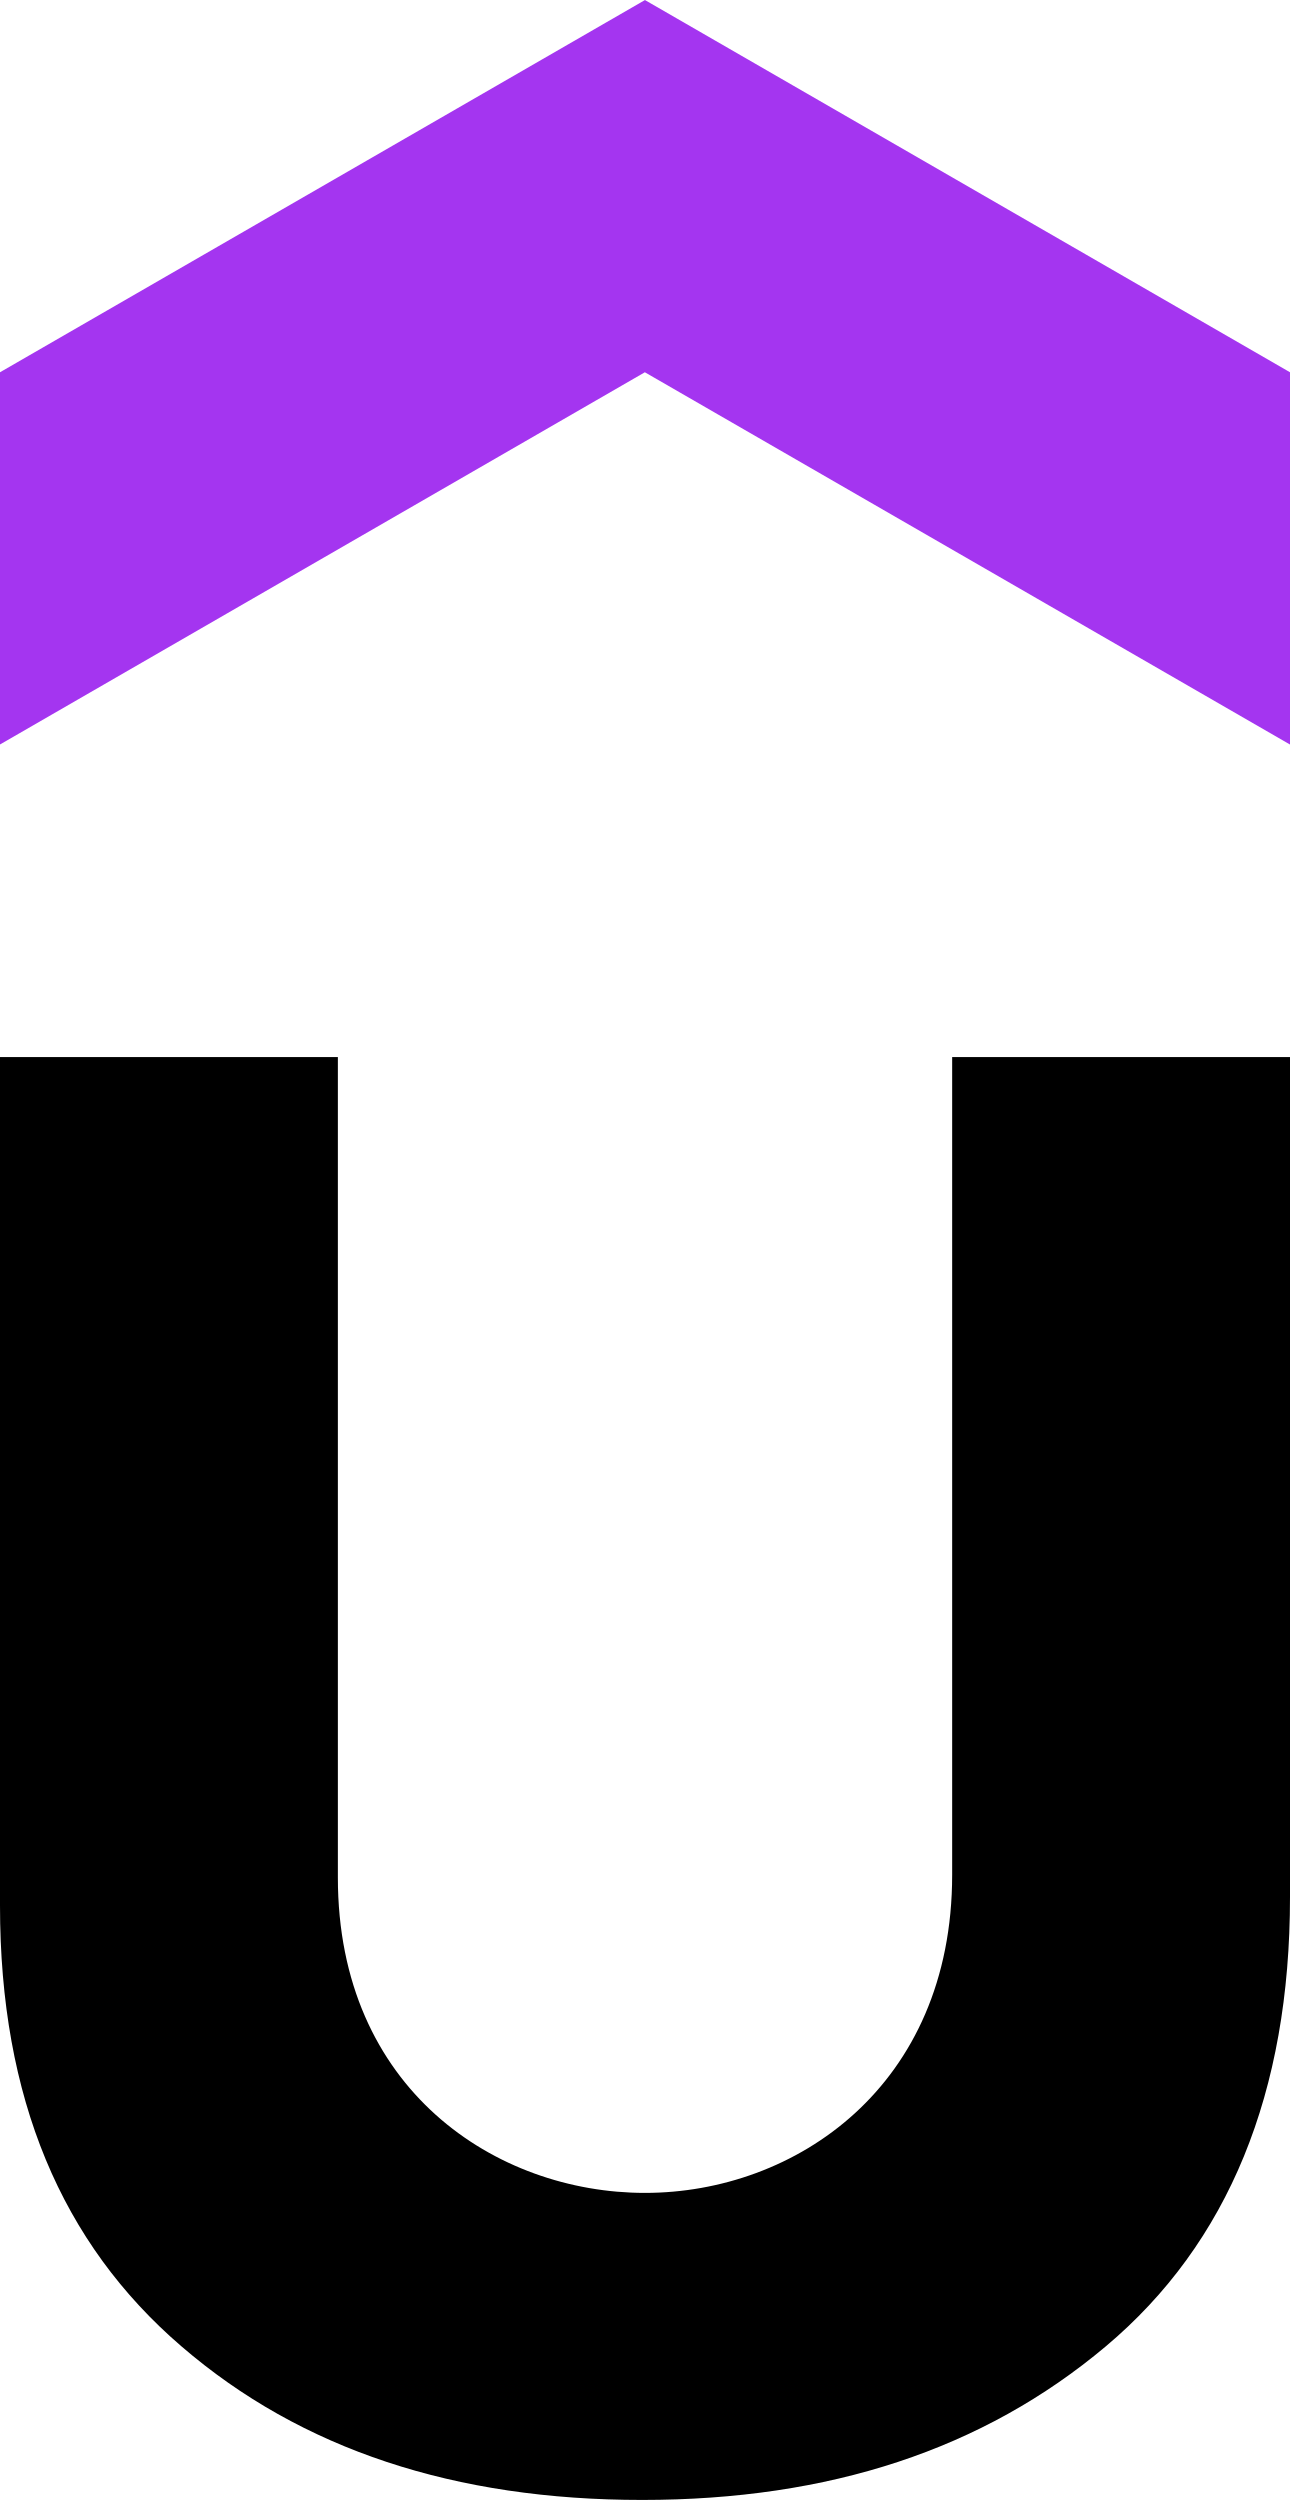
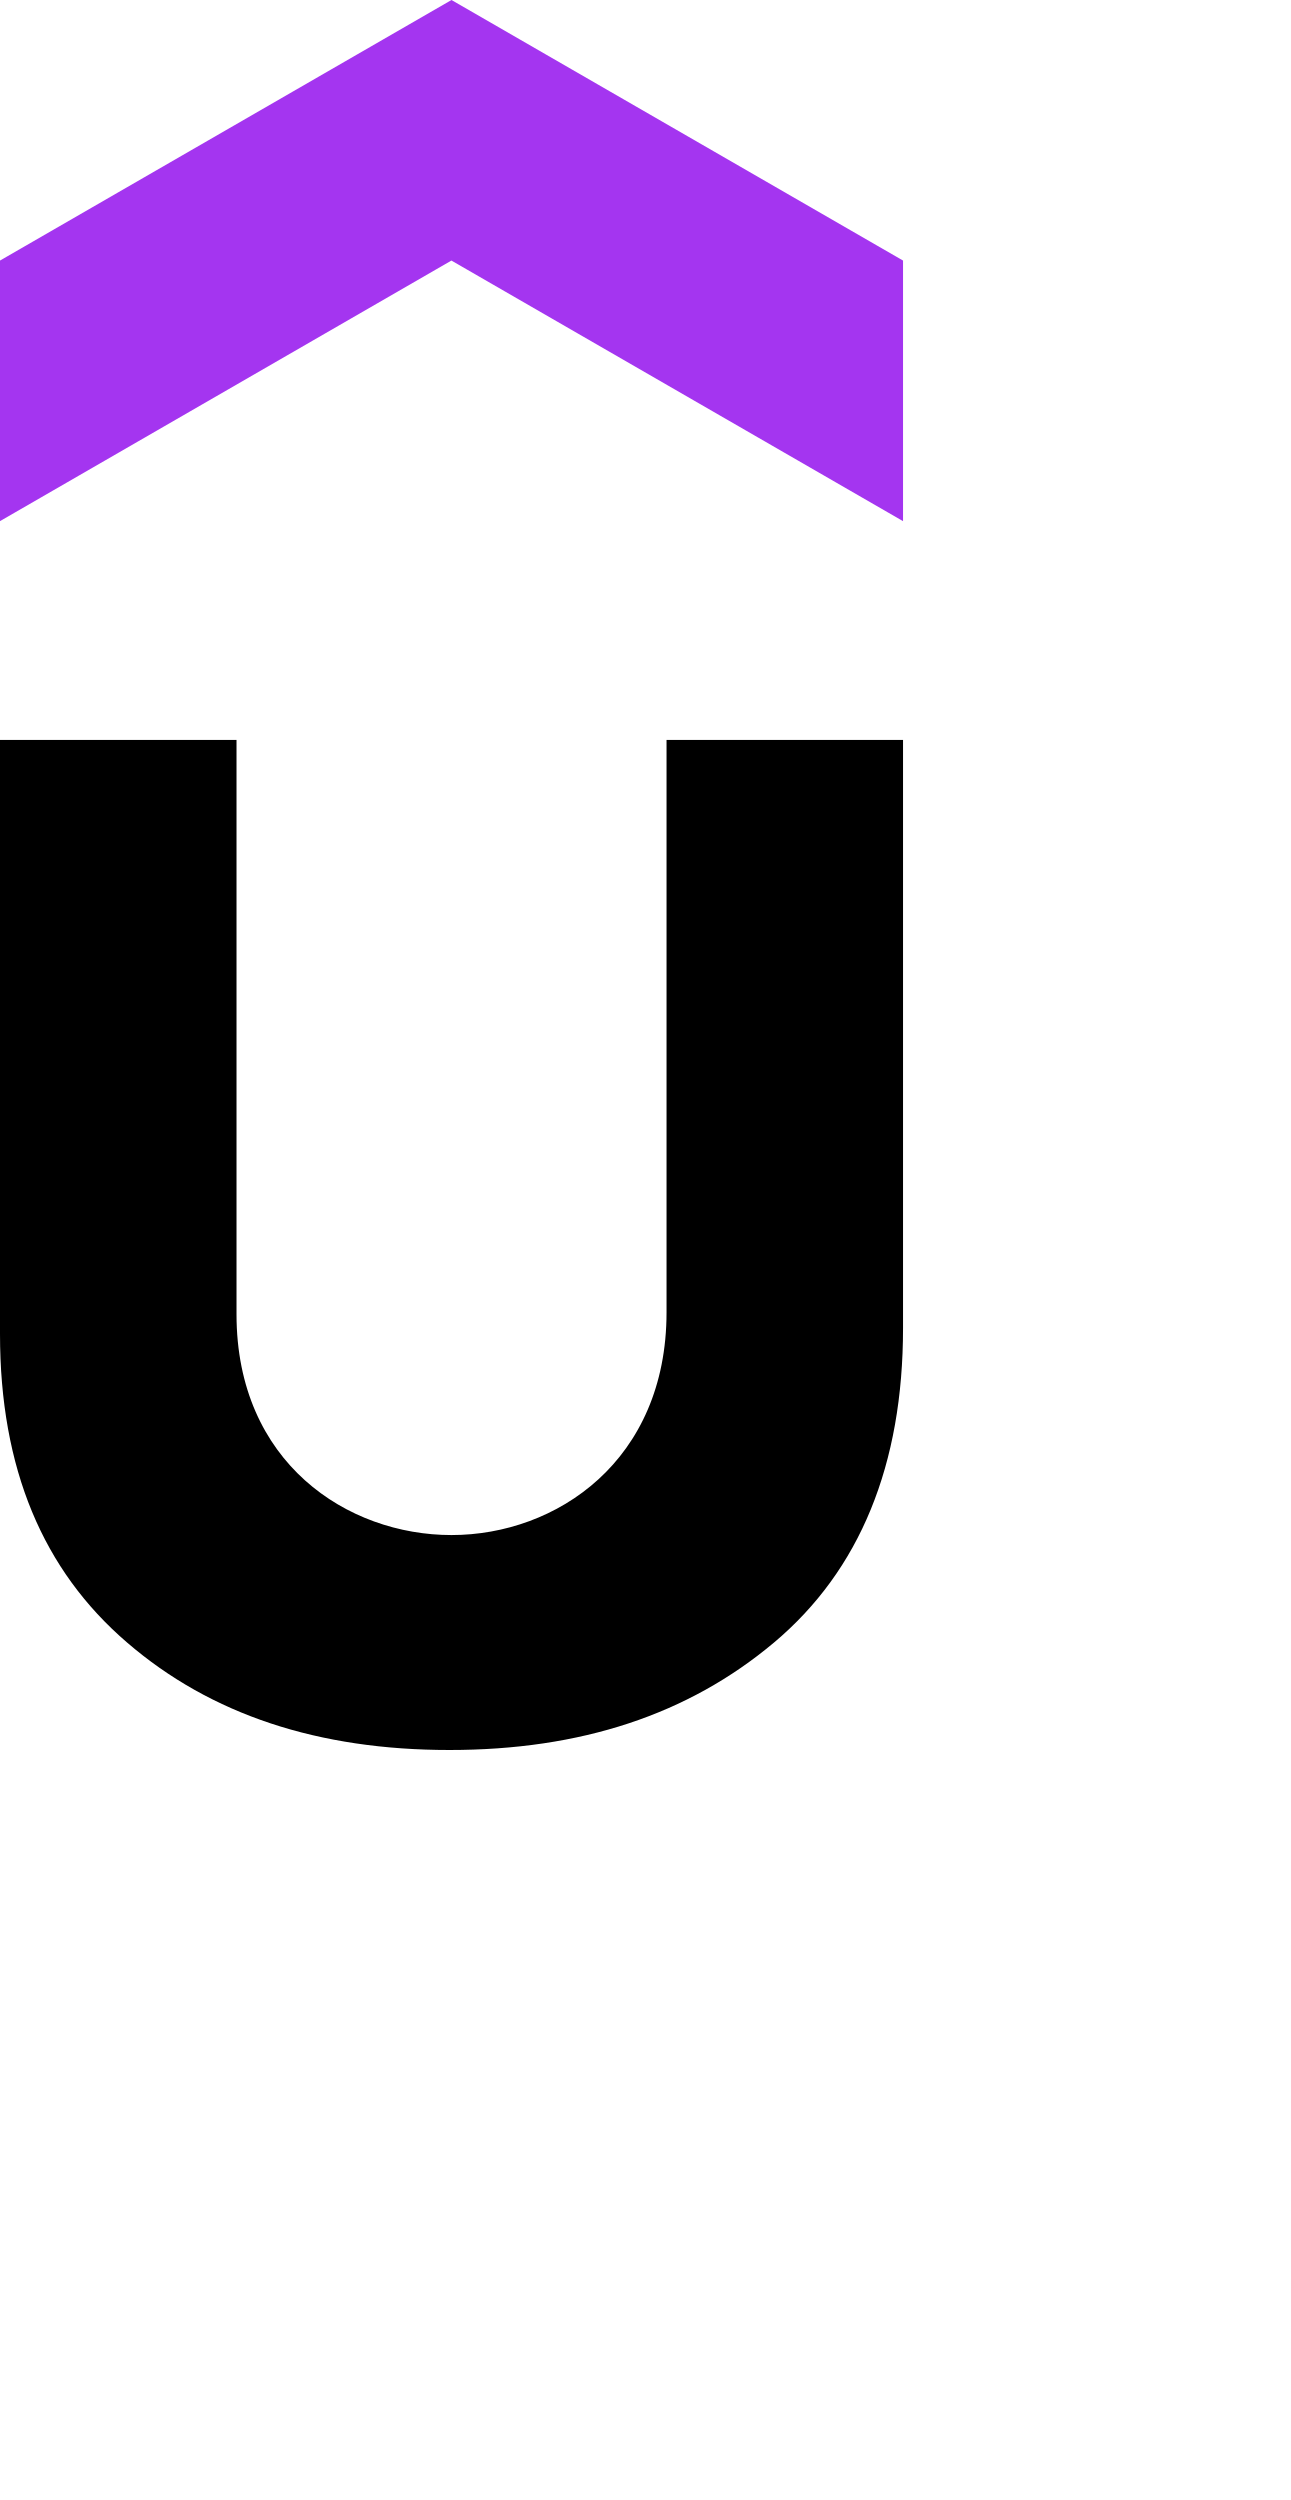
- <svg xmlns="http://www.w3.org/2000/svg" viewBox="0 0 412.77 799.91" width="1290" height="2500">
+ <svg xmlns="http://www.w3.org/2000/svg" viewBox="0 0 412.77 799.91" style="transform: scale(0.7)">
  <path d="M412.74 238.2l-206.4-119.1L0 238.2V119.1L206.37 0l206.4 119.1v119.1z" fill="#a435f0" />
  <path d="M0 338.22h108.11v262.54c0 67.83 50.67 100.9 98.26 100.9 48 0 98.3-33.95 98.3-101.81V338.22h108.1v268.8c0 62.48-19.65 110.7-58.96 143.76-39.33 33.04-88.45 49.13-148.35 49.13-59.84 0-108.99-16.06-147.38-49.13C19.65 717.75 0 671.32 0 609.69z" />
</svg>
